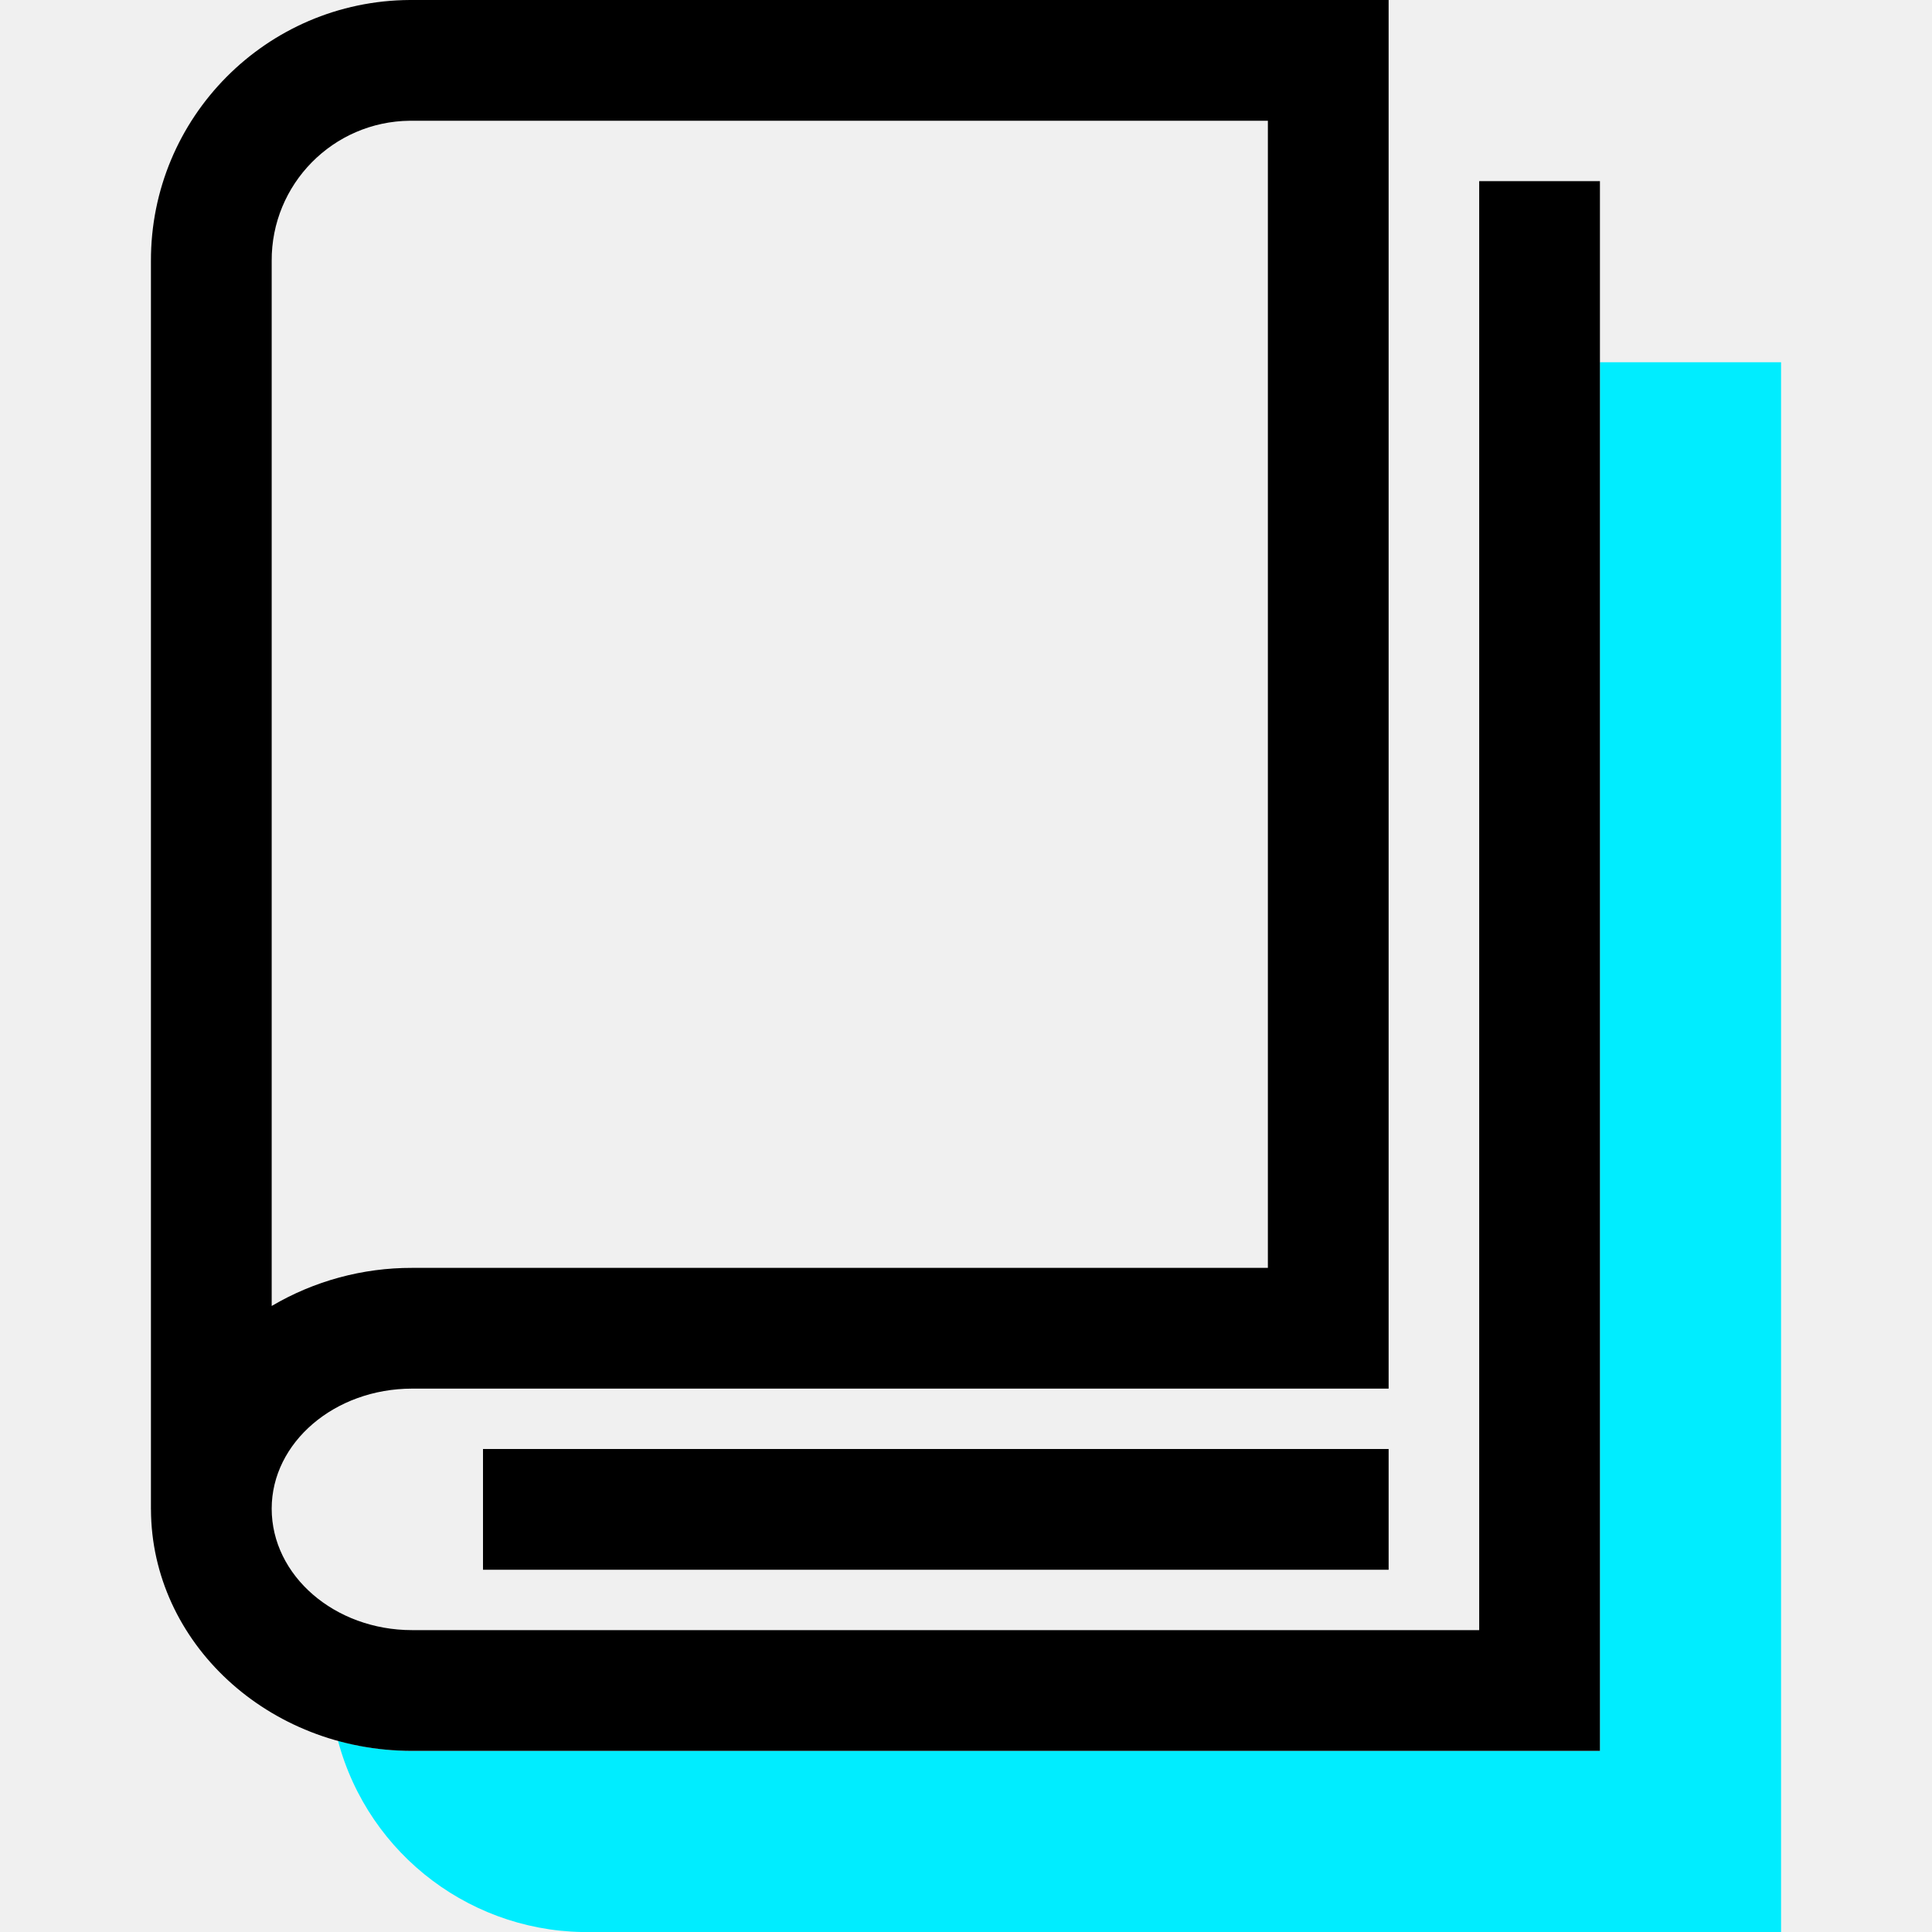
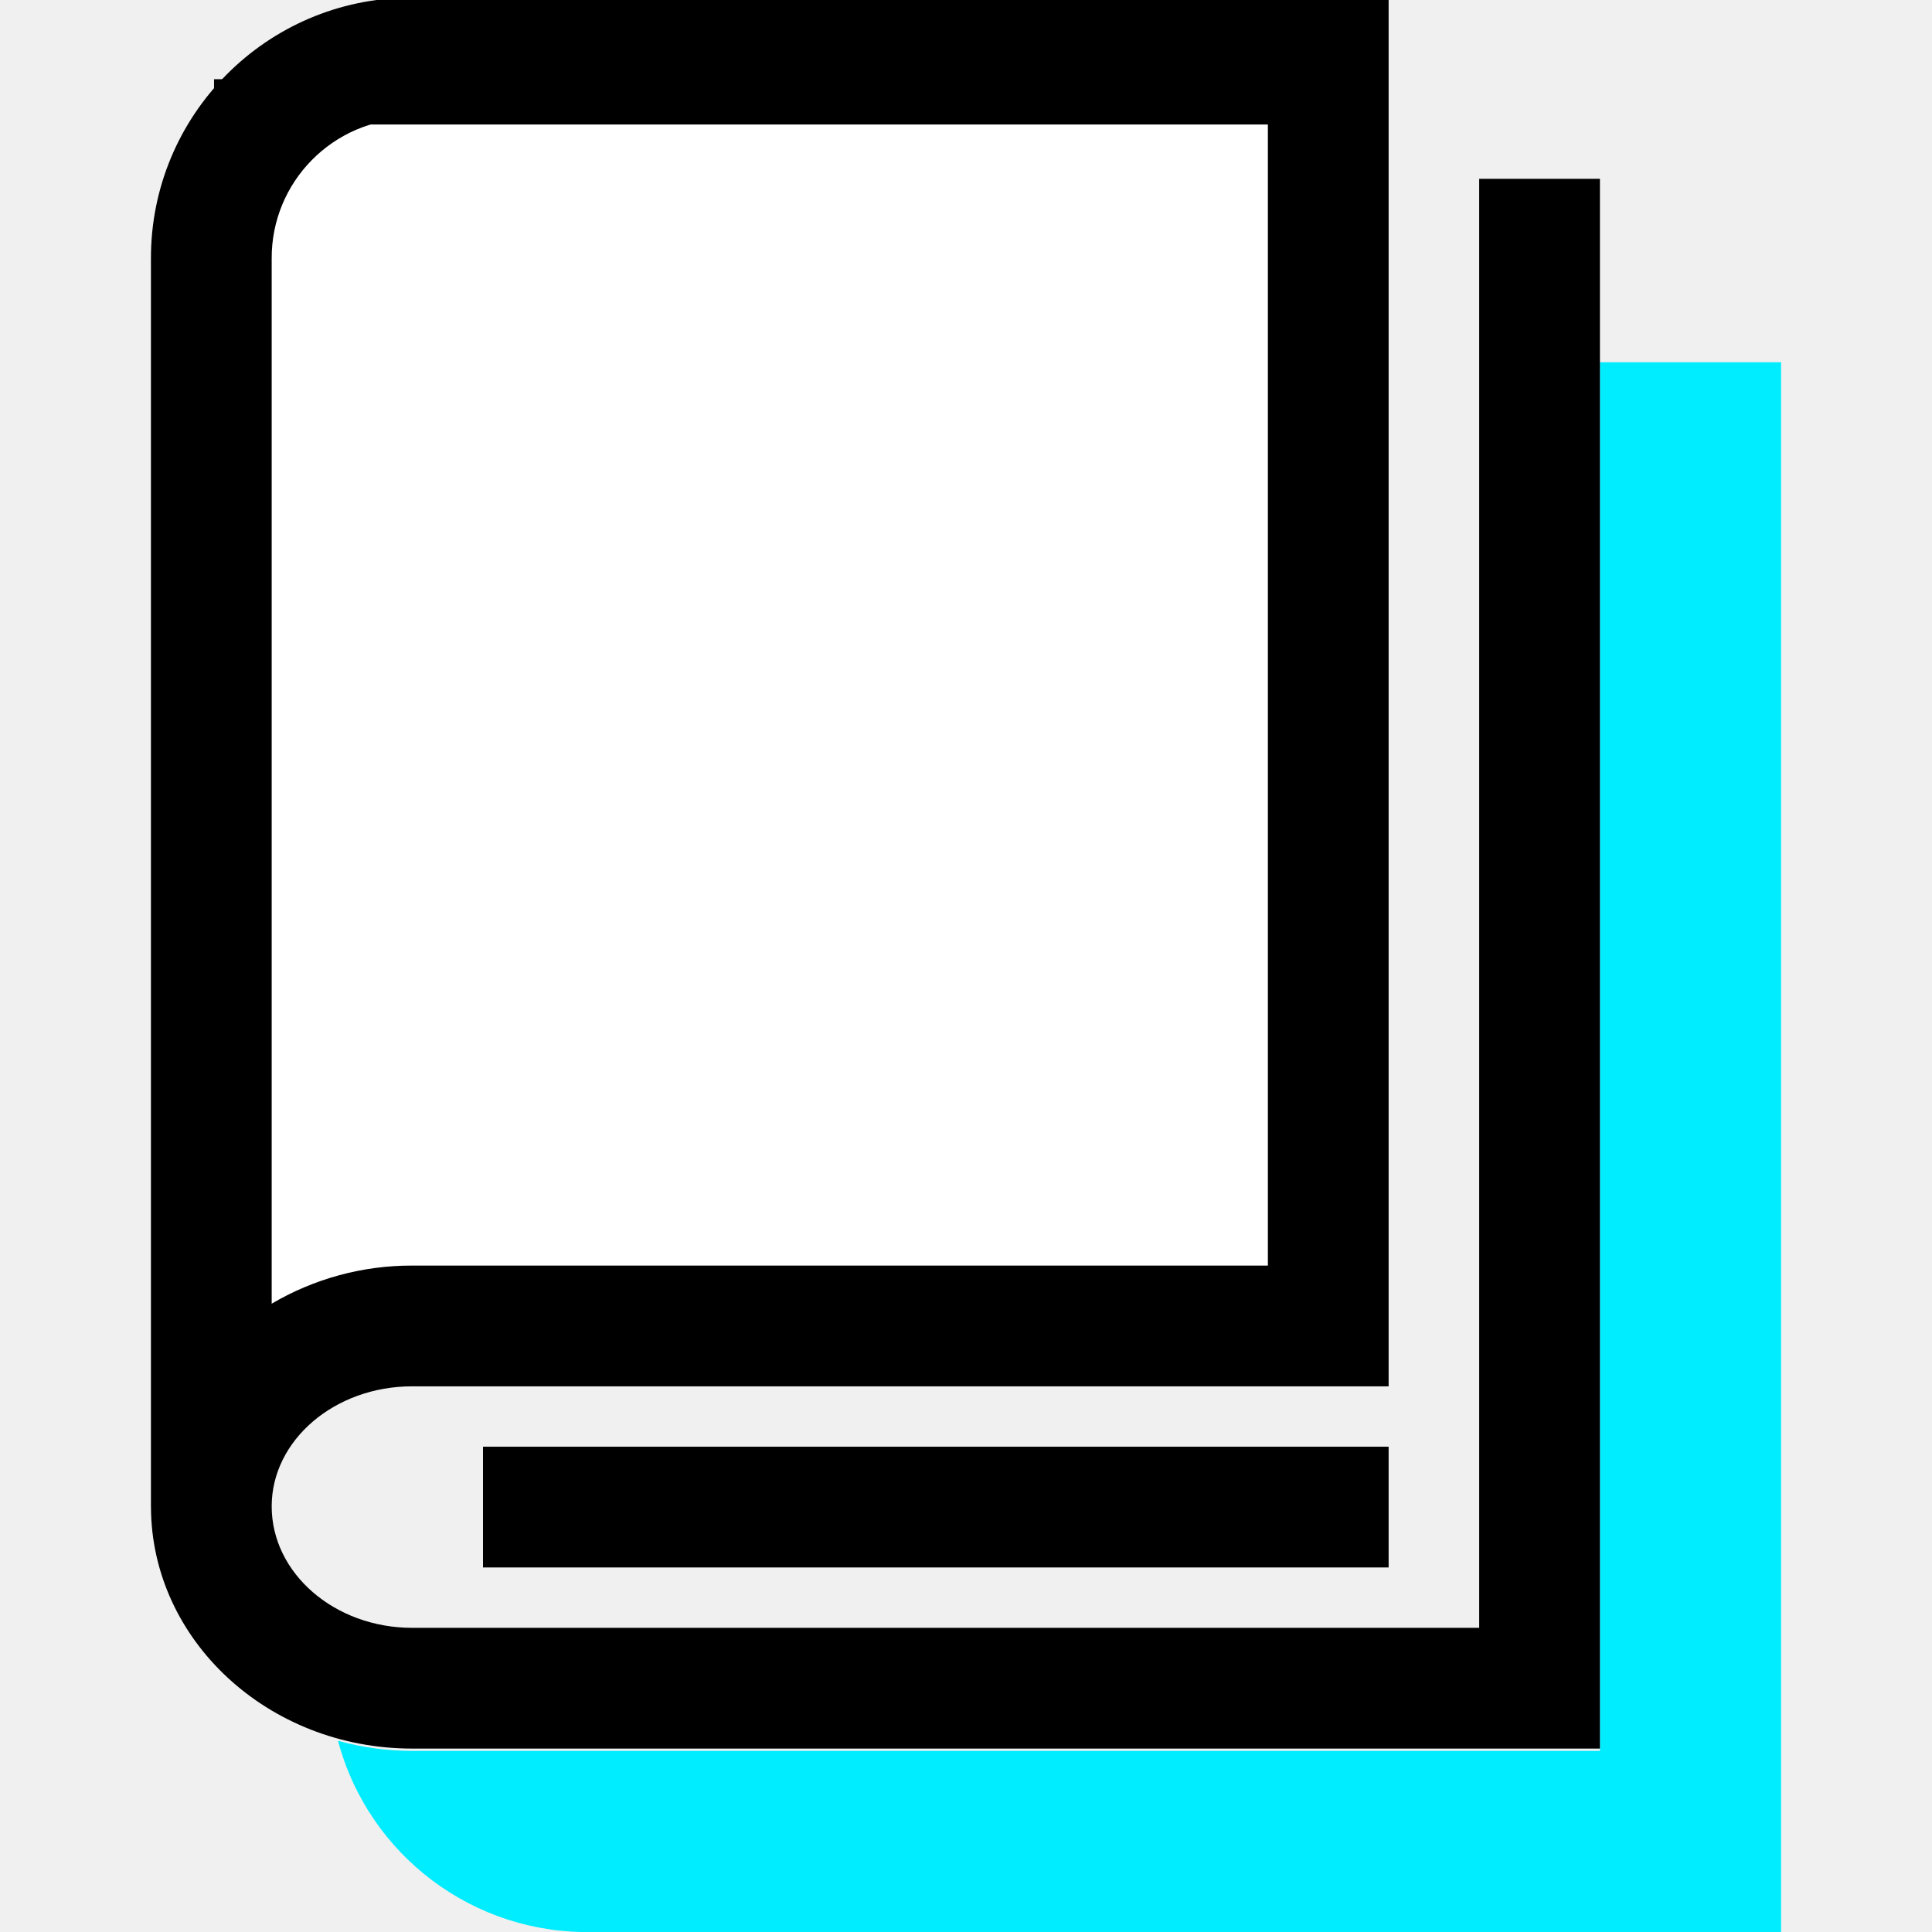
- <svg xmlns="http://www.w3.org/2000/svg" viewBox="0 0 64 64">
+ <svg xmlns="http://www.w3.org/2000/svg" width="64" height="64">
  <defs>
-     <style>
-       .cls-1 {
+     <style>.cls-1 {
        fill: #00edff;
      }

      .cls-2 {
        fill: none;
-       }
-     </style>
+       }</style>
  </defs>
-   <g id="Layer_1" data-name="Layer 1">
-     <path class="cls-1" d="M57,12H53V58H13.651a9.239,9.239,0,0,1-2.454-.334A8.538,8.538,0,0,0,19.651,64H59V12Z" />
+   <g>
+     <rect fill="none" id="canvas_background" height="402" width="582" y="-1" x="-1" />
  </g>
-   <g id="Layer_2" data-name="Layer 2">
-     <path d="M51,6H49V54H13.651C11.087,54,9,52.195,9,49.976,9,47.784,11.087,46,13.651,46H46V0H13.581A8.626,8.626,0,0,0,5,8.65V50h.001c.014,4.413,3.888,8,8.65,8H53V6ZM13.581,4H42V42H13.651A9.125,9.125,0,0,0,9,43.262V8.65A4.621,4.621,0,0,1,13.581,4Z" />
-     <rect x="16" y="48" width="30" height="4" />
-   </g>
-   <g id="Isolation_Mode" data-name="Isolation Mode">
-     <rect class="cls-2" width="64" height="64" />
+   <g>
+     <rect id="svg_7" height="40.611" width="35.191" y="3.374" x="7.84" fill-opacity="null" stroke-opacity="null" stroke-width="1.5" stroke="#000" fill="#fff" />
+     <g id="Layer_1">
+       <path id="svg_1" d="m57,12l-4,0l0,46l-39.349,0a9.239,9.239 0 0 1 -2.454,-0.334a8.538,8.538 0 0 0 8.454,6.334l39.349,0l0,-52l-2,0z" class="cls-1" />
+     </g>
+     <g id="Layer_2">
+       <path id="svg_2" d="m51,5.924l-2,0l0,48l-35.349,0c-2.564,0 -4.651,-1.805 -4.651,-4.024c0,-2.192 2.087,-3.976 4.651,-3.976l32.349,0l0,-46l-32.419,0a8.626,8.626 0 0 0 -8.581,8.65l0,41.35l0.001,0c0.014,4.413 3.888,8 8.65,8l39.349,0l0,-52l-2,0zm-37.419,-2l28.419,0l0,38l-28.349,0a9.125,9.125 0 0 0 -4.651,1.262l0,-34.611a4.621,4.621 0 0 1 4.581,-4.65z" />
+       <rect id="svg_3" height="4" width="30" y="47.924" x="16" />
+     </g>
+     <path id="svg_6" d="m25.273,28.121" opacity="0.5" stroke-width="1.5" stroke="#000" fill="#fff" />
  </g>
</svg>
